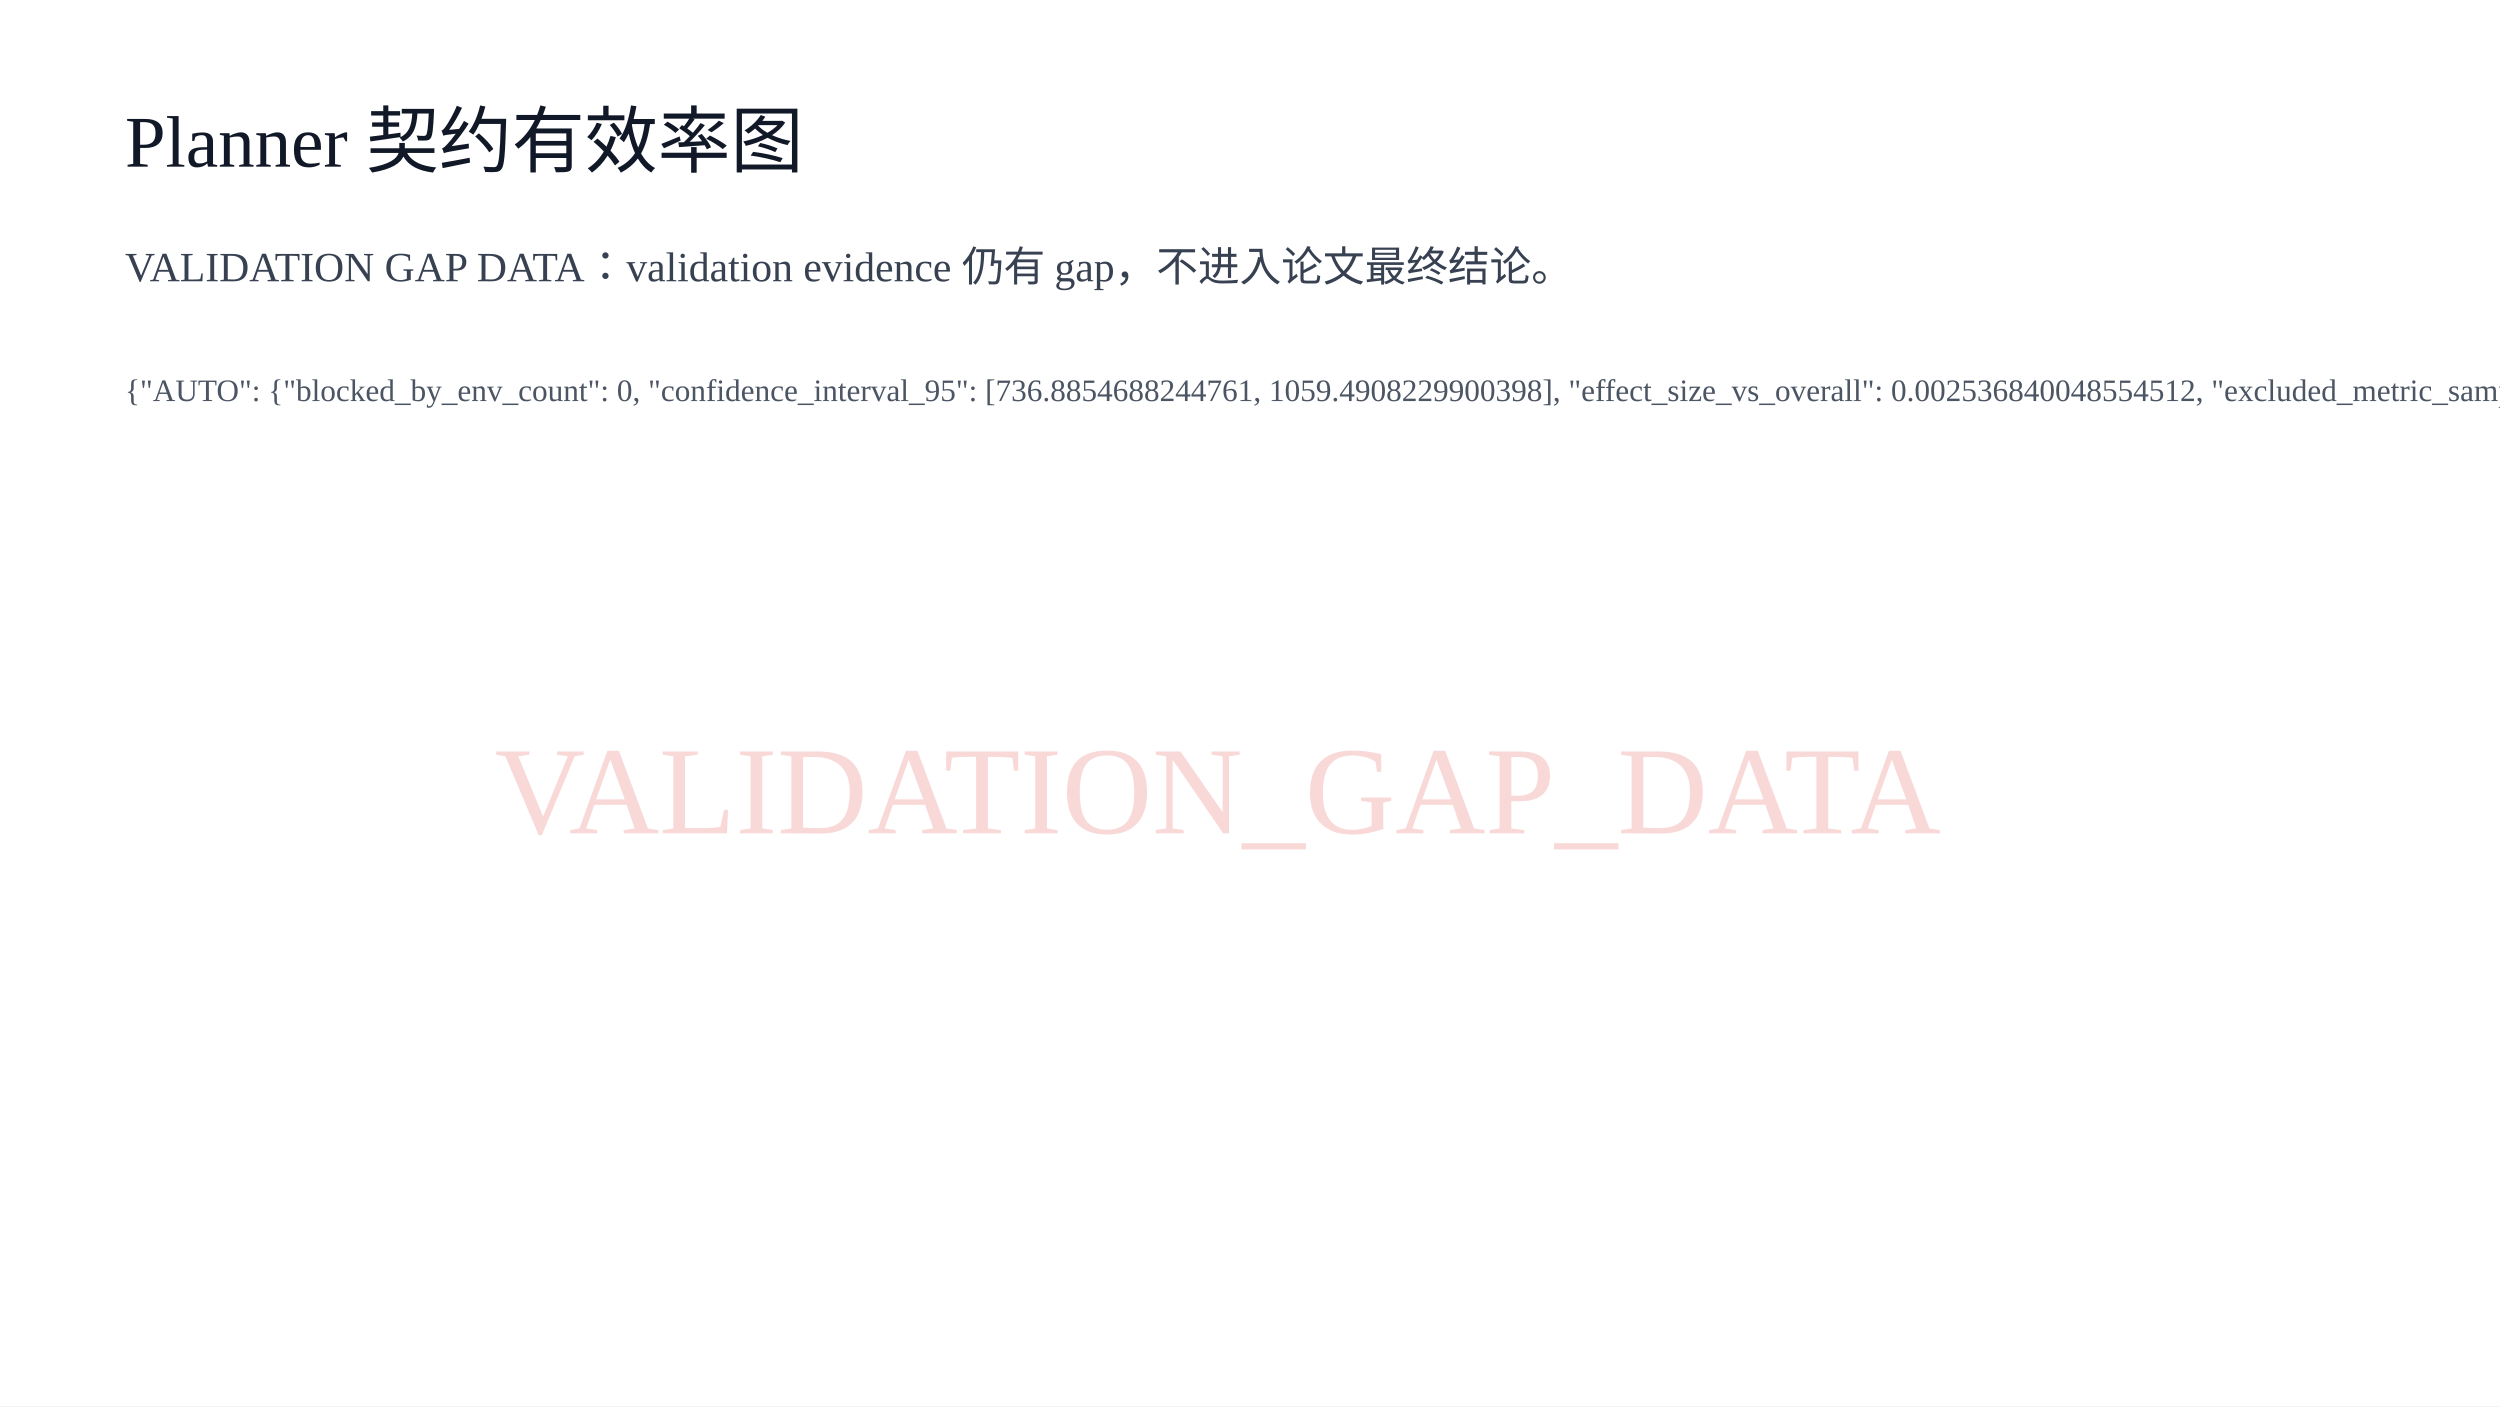
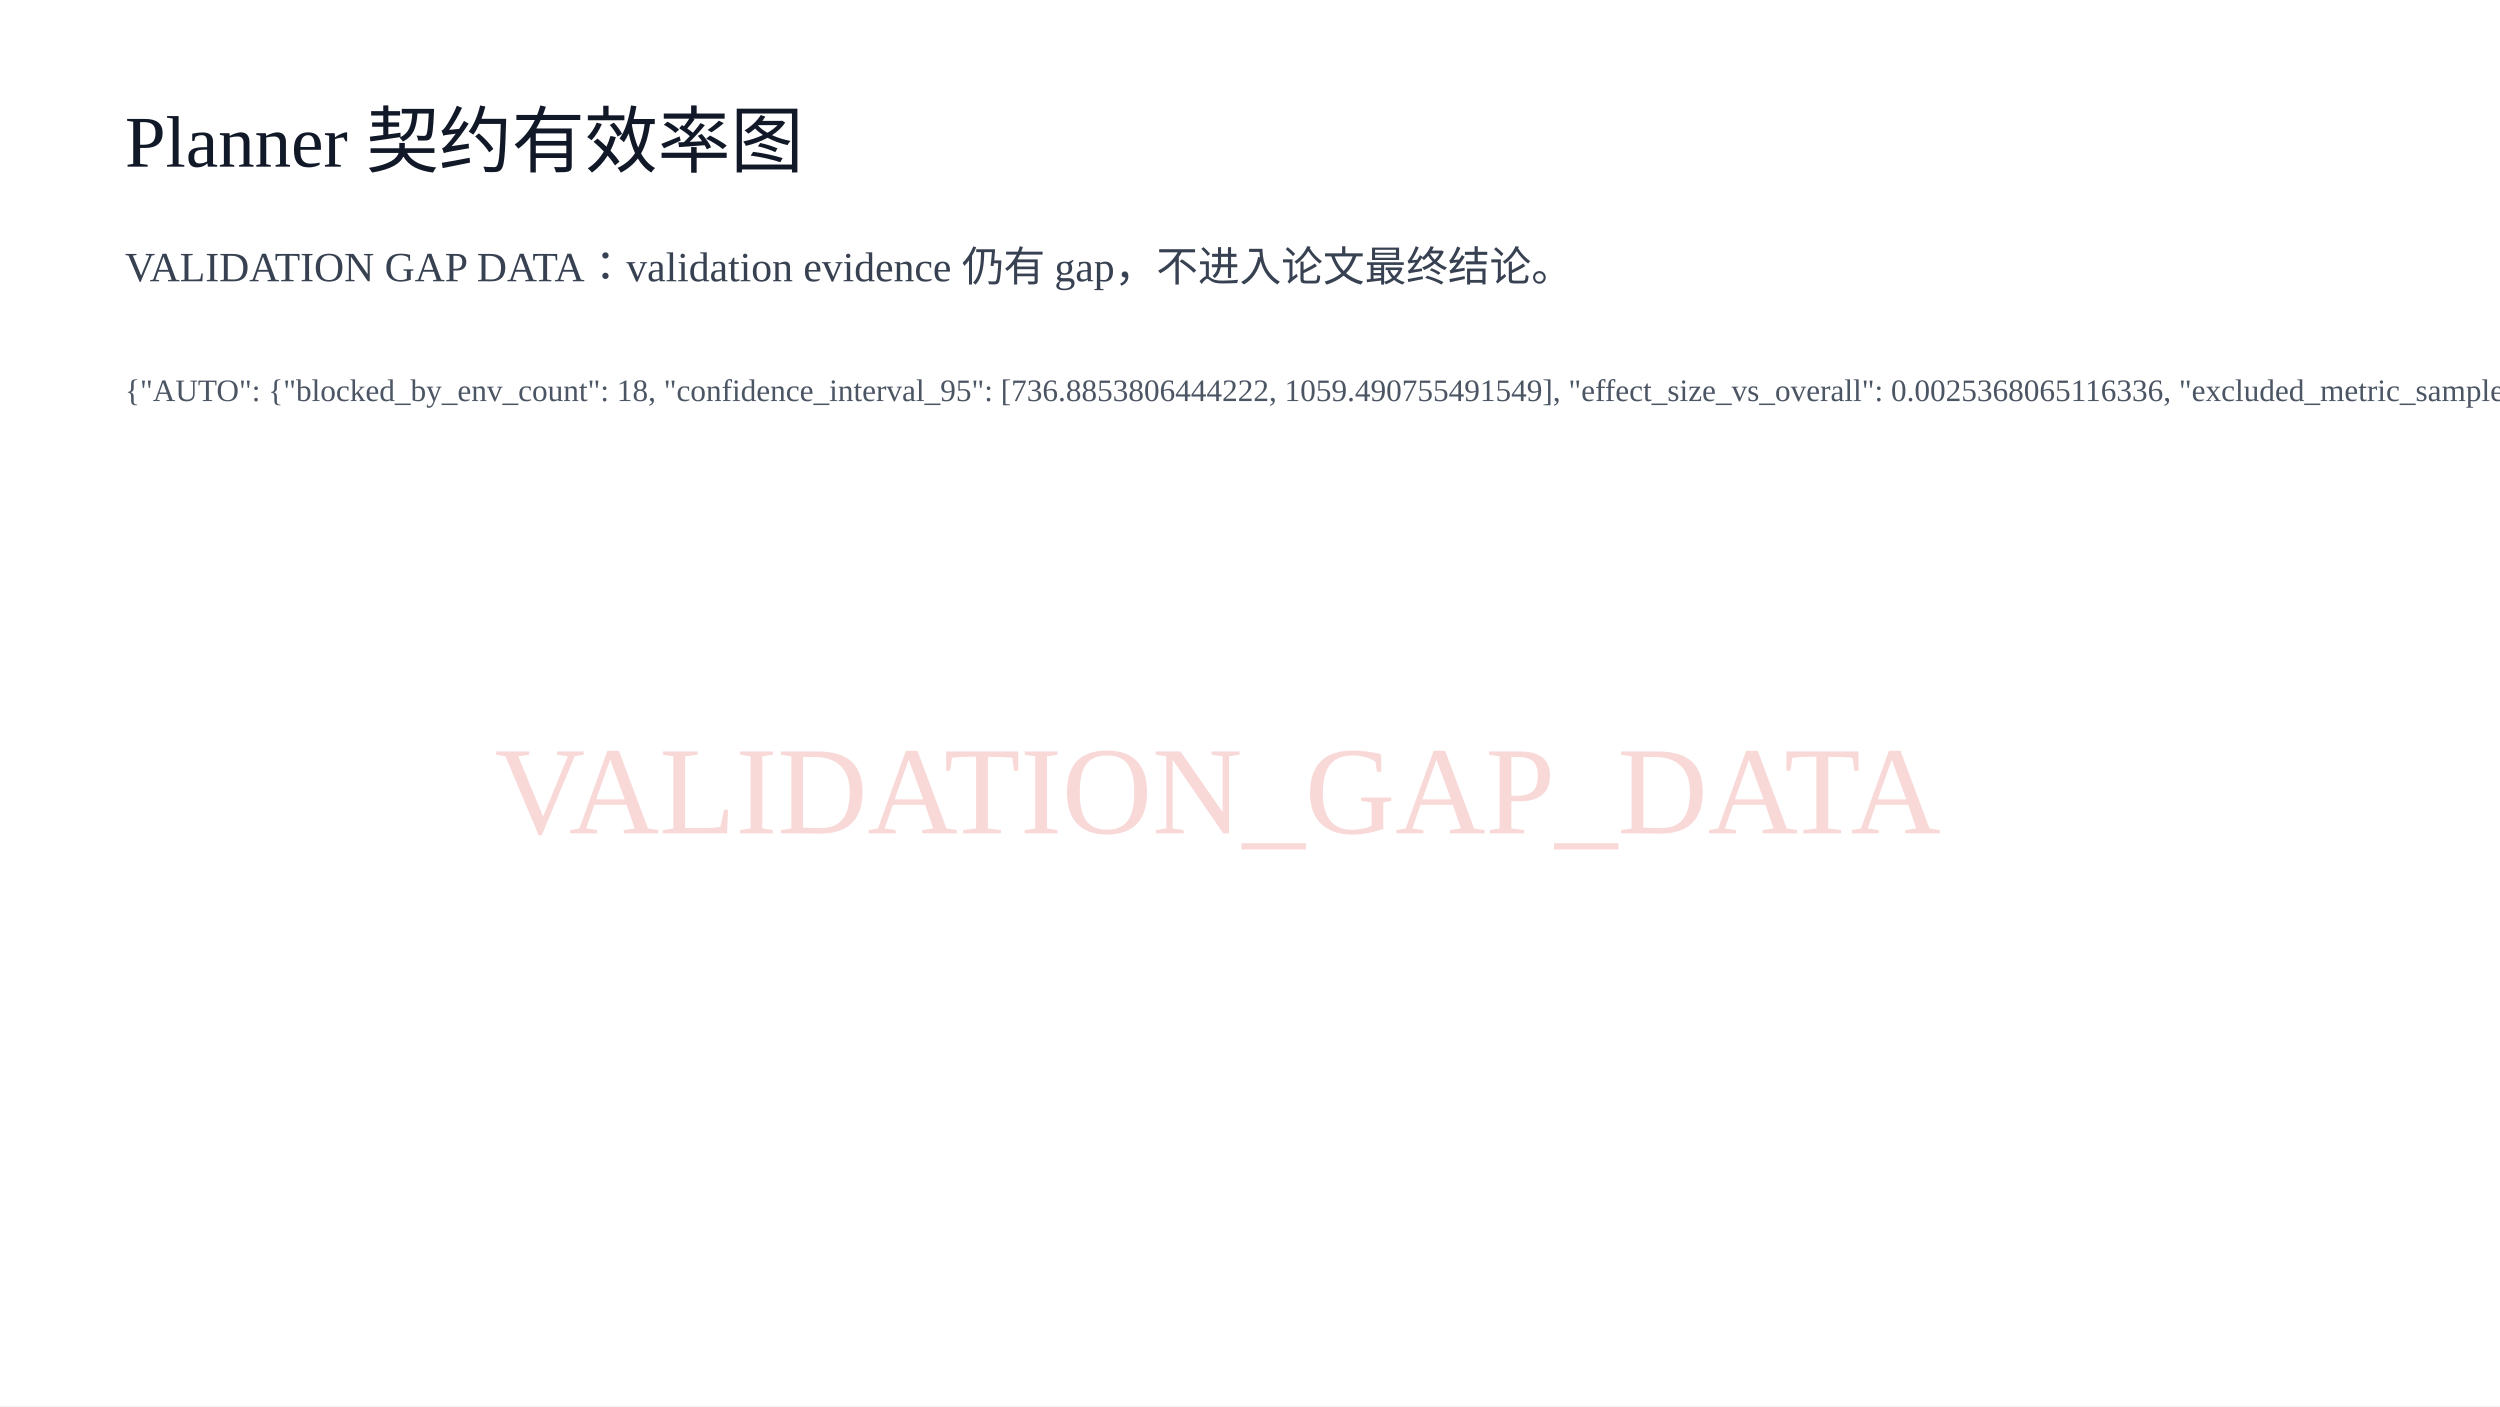
<svg xmlns="http://www.w3.org/2000/svg" width="960" height="540" role="img">
  <rect width="960" height="540" fill="#ffffff" />
  <text x="48" y="64" font-size="28" fill="#111827">Planner 契约有效率图</text>
  <text x="48" y="108" font-size="16" fill="#374151">VALIDATION GAP DATA：validation evidence 仍有 gap，不进入论文最终结论。</text>
-   <text x="48" y="154" font-size="12" fill="#4b5563">{"AUTO": {"blocked_by_env_count": 0, "confidence_interval_95": [736.8854688244761, 1059.4908229900398], "effect_size_vs_overall": 0.002536840048554512, "excluded_metric_sample_count": 0, "failed_count": 36, "maximum": 5800.0, "mean": 898.188145907258, "median": 800.0, "minimum": 0.010458985343575478, "p25": 147.0, "p75": 1100.0, "p95": 1200.0, "run_count": 162, "sample_count": 162, "standard_deviation": 1047.4734194887867, "status_counts": {"FAILED": 18, "SAFETY_STOPPED": 18, "SUCCESS": 126}, "success_count": 126, "success_rate": 0.7777777777777778, "success_rate_ci95": [0.7077421220280039, 0.8349443932974633], "valid_metric_sample_count": 162}, "ETEAC": {"blocked_by_env_count": 0, "confidence_interval_95": [740.078713615917, 1065.6251104964379], "effect_size_vs_overall": 0.006910953004478162, "excluded_metric_sample_count": 0, "failed_count": 36, "maximum": 5800.0, "mean": 902.851912056</text>
+   <text x="48" y="154" font-size="12" fill="#4b5563">{"AUTO": {"blocked_by_env_count": 18, "confidence_interval_95": [736.8853806444222, 1059.490755491549], "effect_size_vs_overall": 0.0025368065116336, "excluded_metric_sample_count": 18, "failed_count": 36, "maximum": 5800.0, "mean": 898.1880680679856, "median": 800.0, "minimum": 0.010718998964875937, "p25": 147.0, "p75": 1100.0, "p95": 1200.0, "run_count": 180, "sample_count": 162, "standard_deviation": 1047.4734866401443, "status_counts": {"BLOCKED_BY_ENV": 18, "FAILED": 18, "SAFETY_STOPPED": 18, "SUCCESS": 126}, "success_count": 126, "success_rate": 0.7, "success_rate_ci95": [0.6294454640382406, 0.7621960360357359], "valid_metric_sample_count": 162}, "ETEAC": {"blocked_by_env_count": 20, "confidence_interval_95": [740.0786394033053, 1065.625053821848], "effect_size_vs_overall": 0.006910930947767902, "excluded_metric_sample_count": 20, "failed_count": 36, "maximum": 5800.0, "mean": 902.</text>
  <text x="190" y="320" font-size="48" fill="#dc2626" opacity="0.18">VALIDATION_GAP_DATA</text>
</svg>
